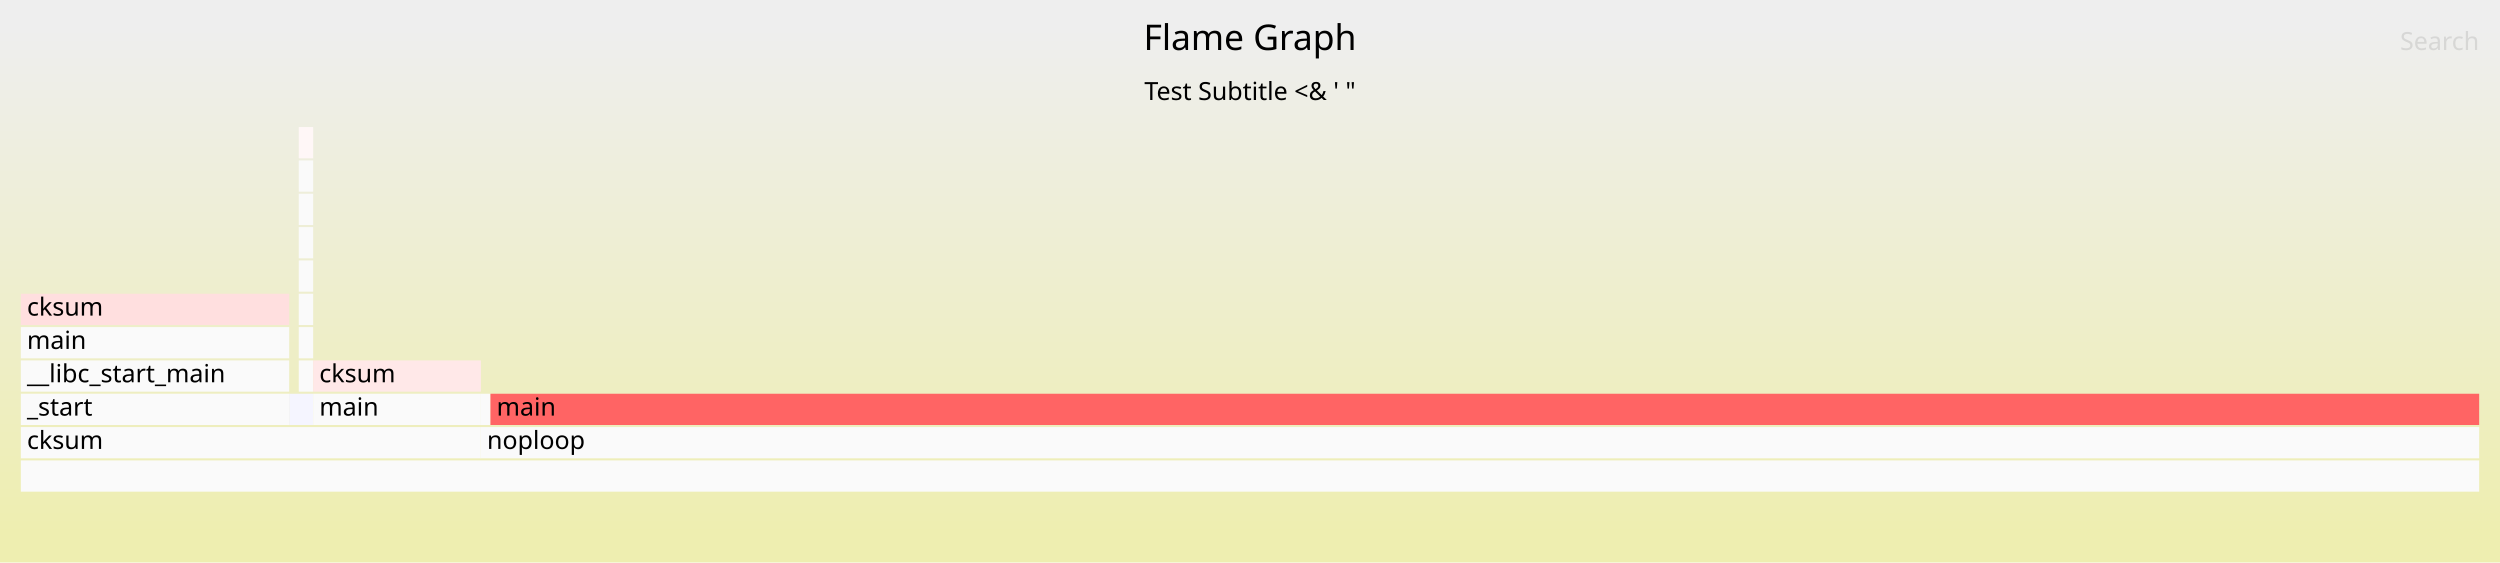
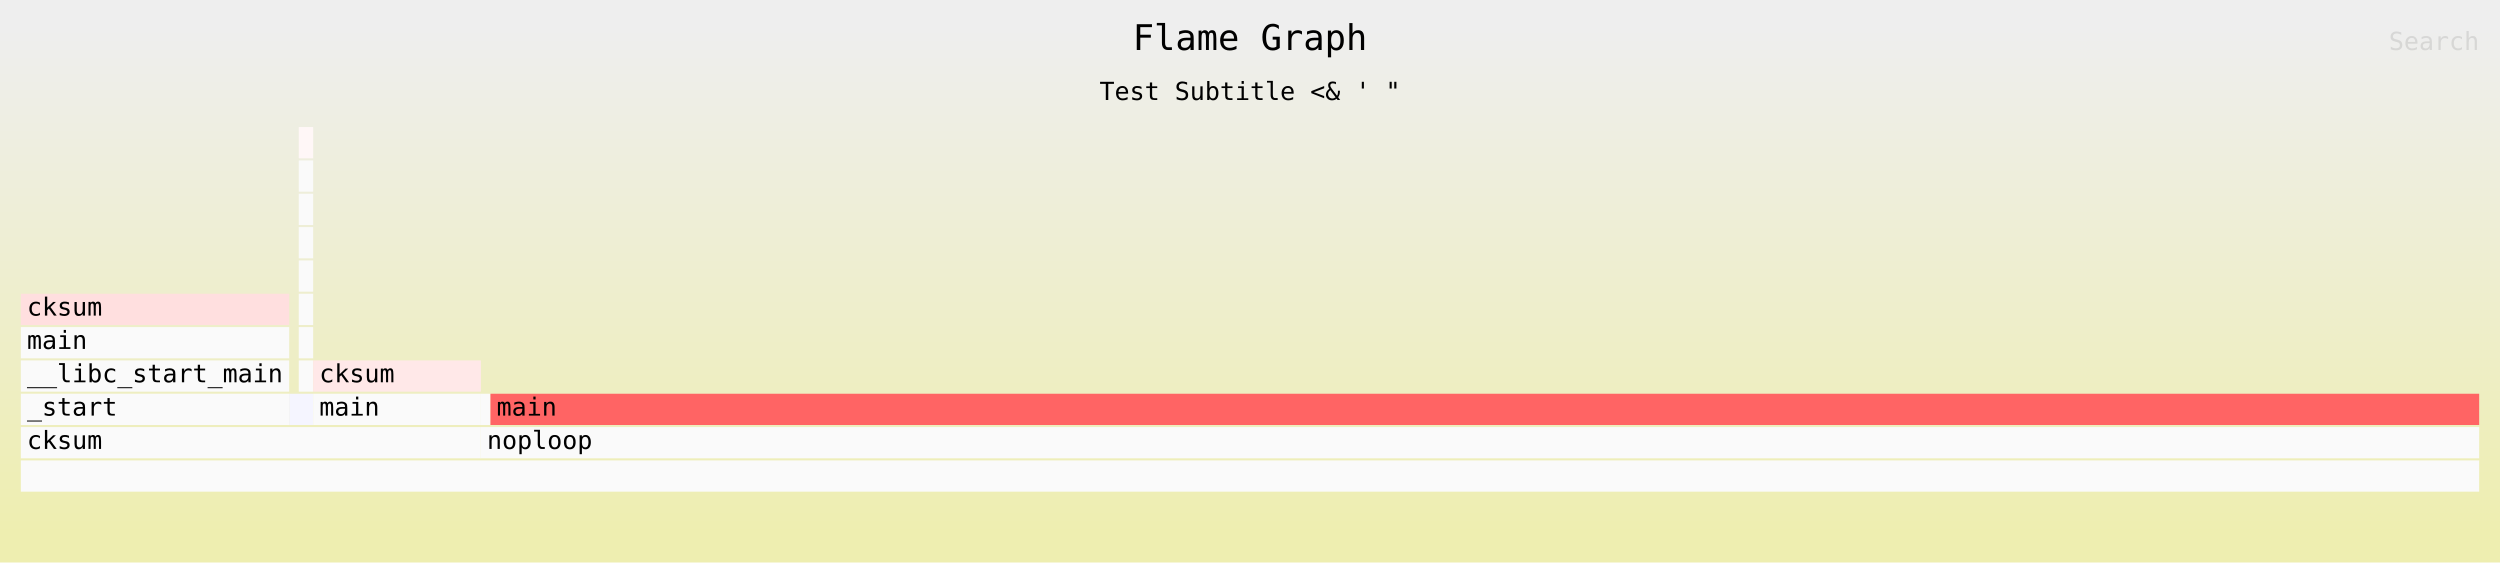
<svg xmlns="http://www.w3.org/2000/svg" xmlns:ns1="http://github.com/jonhoo/inferno" version="1.1" width="1200" height="270" viewBox="0 0 1200 270">
  <defs>
    <linearGradient id="background" y1="0" y2="1" x1="0" x2="0">
      <stop stop-color="#eeeeee" offset="5%" />
      <stop stop-color="#eeeeb0" offset="95%" />
    </linearGradient>
  </defs>
  <style type="text/css">
- text { font-family:"Verdana"; font-size:12px; fill:rgb(0,0,0); }
+ text { font-family:monospace; font-size:12px; fill:rgb(0,0,0); }
#title { text-anchor:middle; font-size:17px; }
#matched { text-anchor:end; }
#search { text-anchor:end; opacity:0.1; cursor:pointer; }
#search:hover, #search.show { opacity:1; }
#subtitle { text-anchor:middle; font-color:rgb(160,160,160); }
#unzoom { cursor:pointer; }
#frames &gt; *:hover { stroke:black; stroke-width:0.5; cursor:pointer; }
.hide { display:none; }
.parent { opacity:0.5; }
</style>
  <rect x="0" y="0" width="100%" height="270" fill="url(#background)" />
  <text id="title" x="50%" y="24.00">Flame Graph</text>
  <text id="subtitle" x="50%" y="48.00">Test Subtitle &lt;&amp; ' "</text>
  <text id="details" x="10" y="253.00"> </text>
  <text id="unzoom" class="hide" x="10" y="24.00">Reset Zoom</text>
  <text id="search" x="1190" y="24.00">Search</text>
  <text id="matched" x="1190" y="253.00"> </text>
  <svg id="frames" x="10" width="1180" total_samples="513">
    <g>
      <rect x="0%" y="189" width="10.916%" height="15" fill="rgb(250,250,250)" ns1:x="0" ns1:w="56" />
      <text x="0.25%" y="199.50">_start</text>
    </g>
    <g>
      <rect x="0%" y="173" width="10.916%" height="15" fill="rgb(250,250,250)" ns1:x="0" ns1:w="56" />
      <text x="0.25%" y="183.50">__libc_start_main</text>
    </g>
    <g>
      <rect x="0%" y="157" width="10.916%" height="15" fill="rgb(250,250,250)" ns1:x="0" ns1:w="56" />
      <text x="0.25%" y="167.50">main</text>
    </g>
    <g>
      <rect x="0%" y="141" width="10.916%" height="15" fill="rgb(255,223,223)" ns1:x="0" ns1:w="56" />
      <text x="0.25%" y="151.50">cksum</text>
    </g>
    <g>
      <rect x="10.916%" y="189" width="0.975%" height="15" fill="rgb(245,245,255)" ns1:x="56" ns1:w="5" />
      <text x="11.166%" y="199.50" />
    </g>
    <g>
      <rect x="11.306%" y="173" width="0.585%" height="15" fill="rgb(250,250,250)" ns1:x="58" ns1:w="3" />
      <text x="11.556%" y="183.50" />
    </g>
    <g>
      <rect x="11.306%" y="157" width="0.585%" height="15" fill="rgb(250,250,250)" ns1:x="58" ns1:w="3" />
      <text x="11.556%" y="167.50" />
    </g>
    <g>
      <rect x="11.306%" y="141" width="0.585%" height="15" fill="rgb(250,250,250)" ns1:x="58" ns1:w="3" />
      <text x="11.556%" y="151.50" />
    </g>
    <g>
      <rect x="11.306%" y="125" width="0.585%" height="15" fill="rgb(250,250,250)" ns1:x="58" ns1:w="3" />
      <text x="11.556%" y="135.50" />
    </g>
    <g>
      <rect x="11.306%" y="109" width="0.585%" height="15" fill="rgb(250,250,250)" ns1:x="58" ns1:w="3" />
      <text x="11.556%" y="119.50" />
    </g>
    <g>
      <rect x="11.306%" y="93" width="0.585%" height="15" fill="rgb(250,250,250)" ns1:x="58" ns1:w="3" />
      <text x="11.556%" y="103.50" />
    </g>
    <g>
      <rect x="11.306%" y="77" width="0.585%" height="15" fill="rgb(250,250,250)" ns1:x="58" ns1:w="3" />
      <text x="11.556%" y="87.50" />
    </g>
    <g>
      <rect x="11.306%" y="61" width="0.585%" height="15" fill="rgb(255,247,247)" ns1:x="58" ns1:w="3" />
      <text x="11.556%" y="71.50" />
    </g>
    <g>
      <rect x="0%" y="205" width="18.713%" height="15" fill="rgb(250,250,250)" ns1:x="0" ns1:w="96" />
      <text x="0.25%" y="215.50">cksum</text>
    </g>
    <g>
      <rect x="11.891%" y="189" width="6.823%" height="15" fill="rgb(250,250,250)" ns1:x="61" ns1:w="35" />
      <text x="12.141%" y="199.50">main</text>
    </g>
    <g>
      <rect x="11.891%" y="173" width="6.823%" height="15" fill="rgb(255,232,232)" ns1:x="61" ns1:w="35" />
      <text x="12.141%" y="183.50">cksum</text>
    </g>
    <g>
      <rect x="18.713%" y="189" width="0.39%" height="15" fill="rgb(250,250,250)" ns1:x="96" ns1:w="2" />
      <text x="18.963%" y="199.50" />
    </g>
    <g>
      <rect x="0%" y="221" width="100%" height="15" fill="rgb(250,250,250)" ns1:x="0" ns1:w="513" />
      <text x="0.25%" y="231.50" />
    </g>
    <g>
      <rect x="18.713%" y="205" width="81.287%" height="15" fill="rgb(250,250,250)" ns1:x="96" ns1:w="417" />
      <text x="18.963%" y="215.50">noploop</text>
    </g>
    <g>
      <rect x="19.103%" y="189" width="80.897%" height="15" fill="rgb(255,100,100)" ns1:x="98" ns1:w="415" />
      <text x="19.353%" y="199.50">main</text>
    </g>
  </svg>
</svg>
